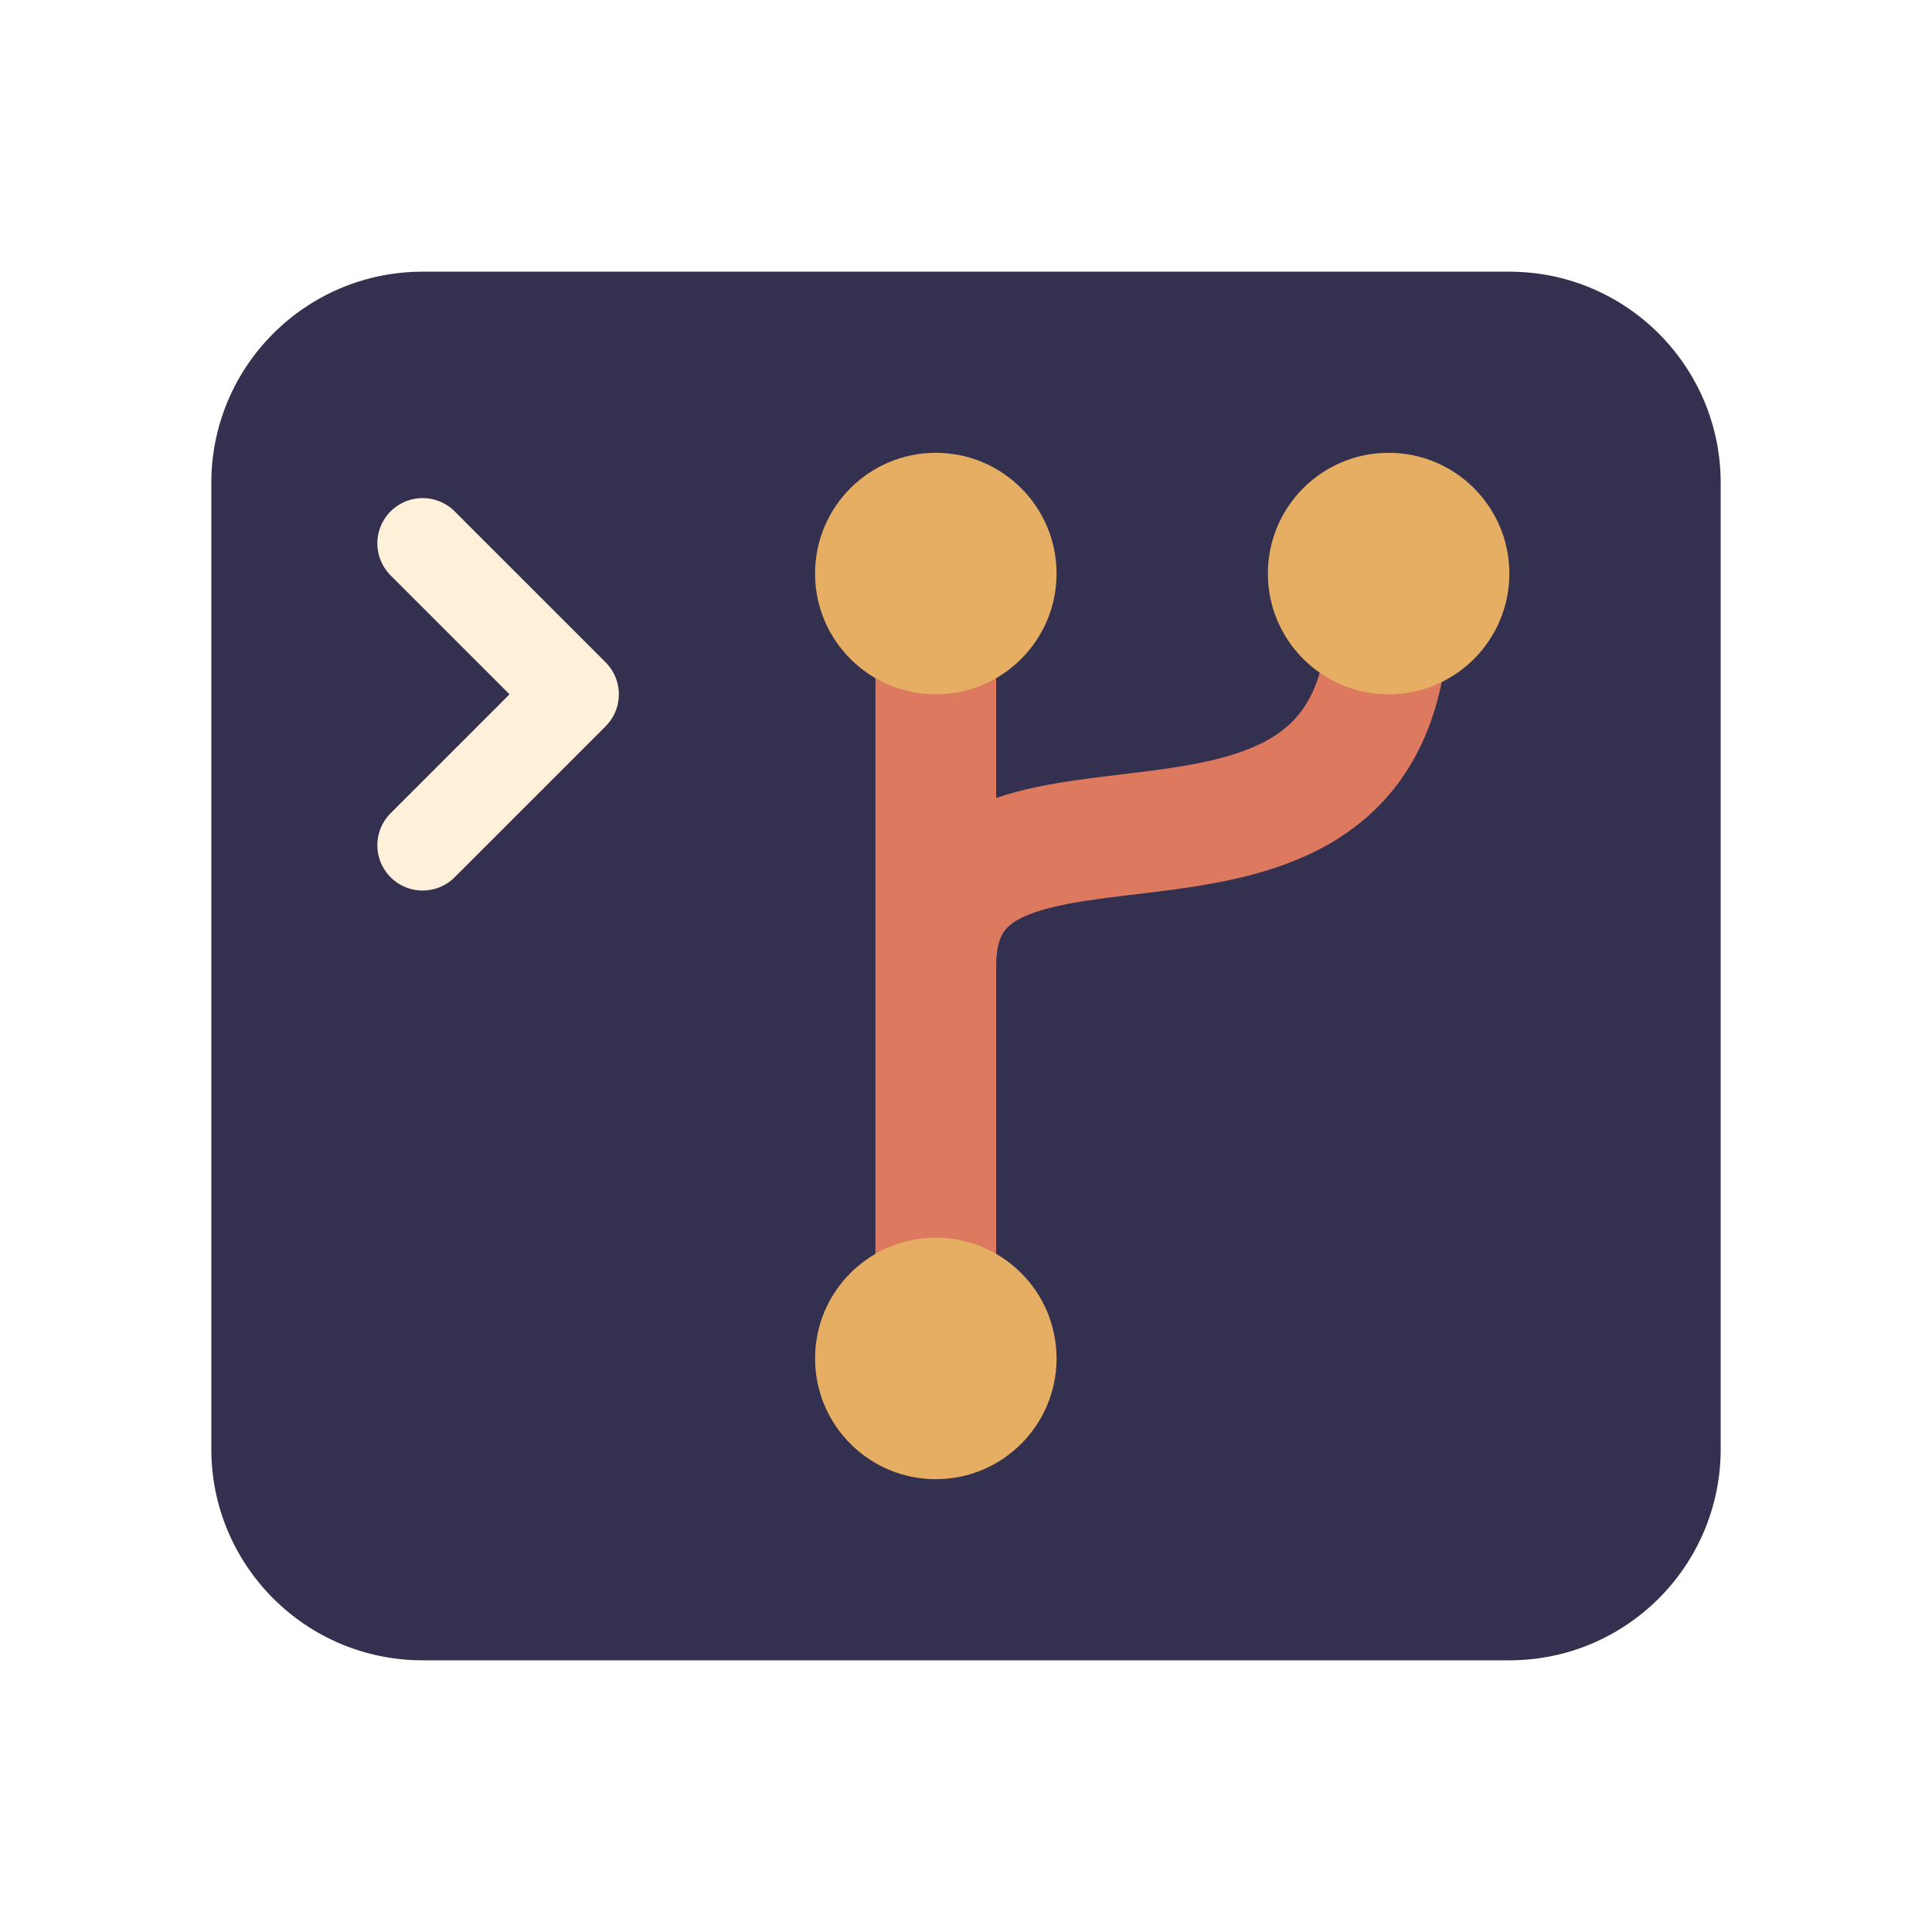
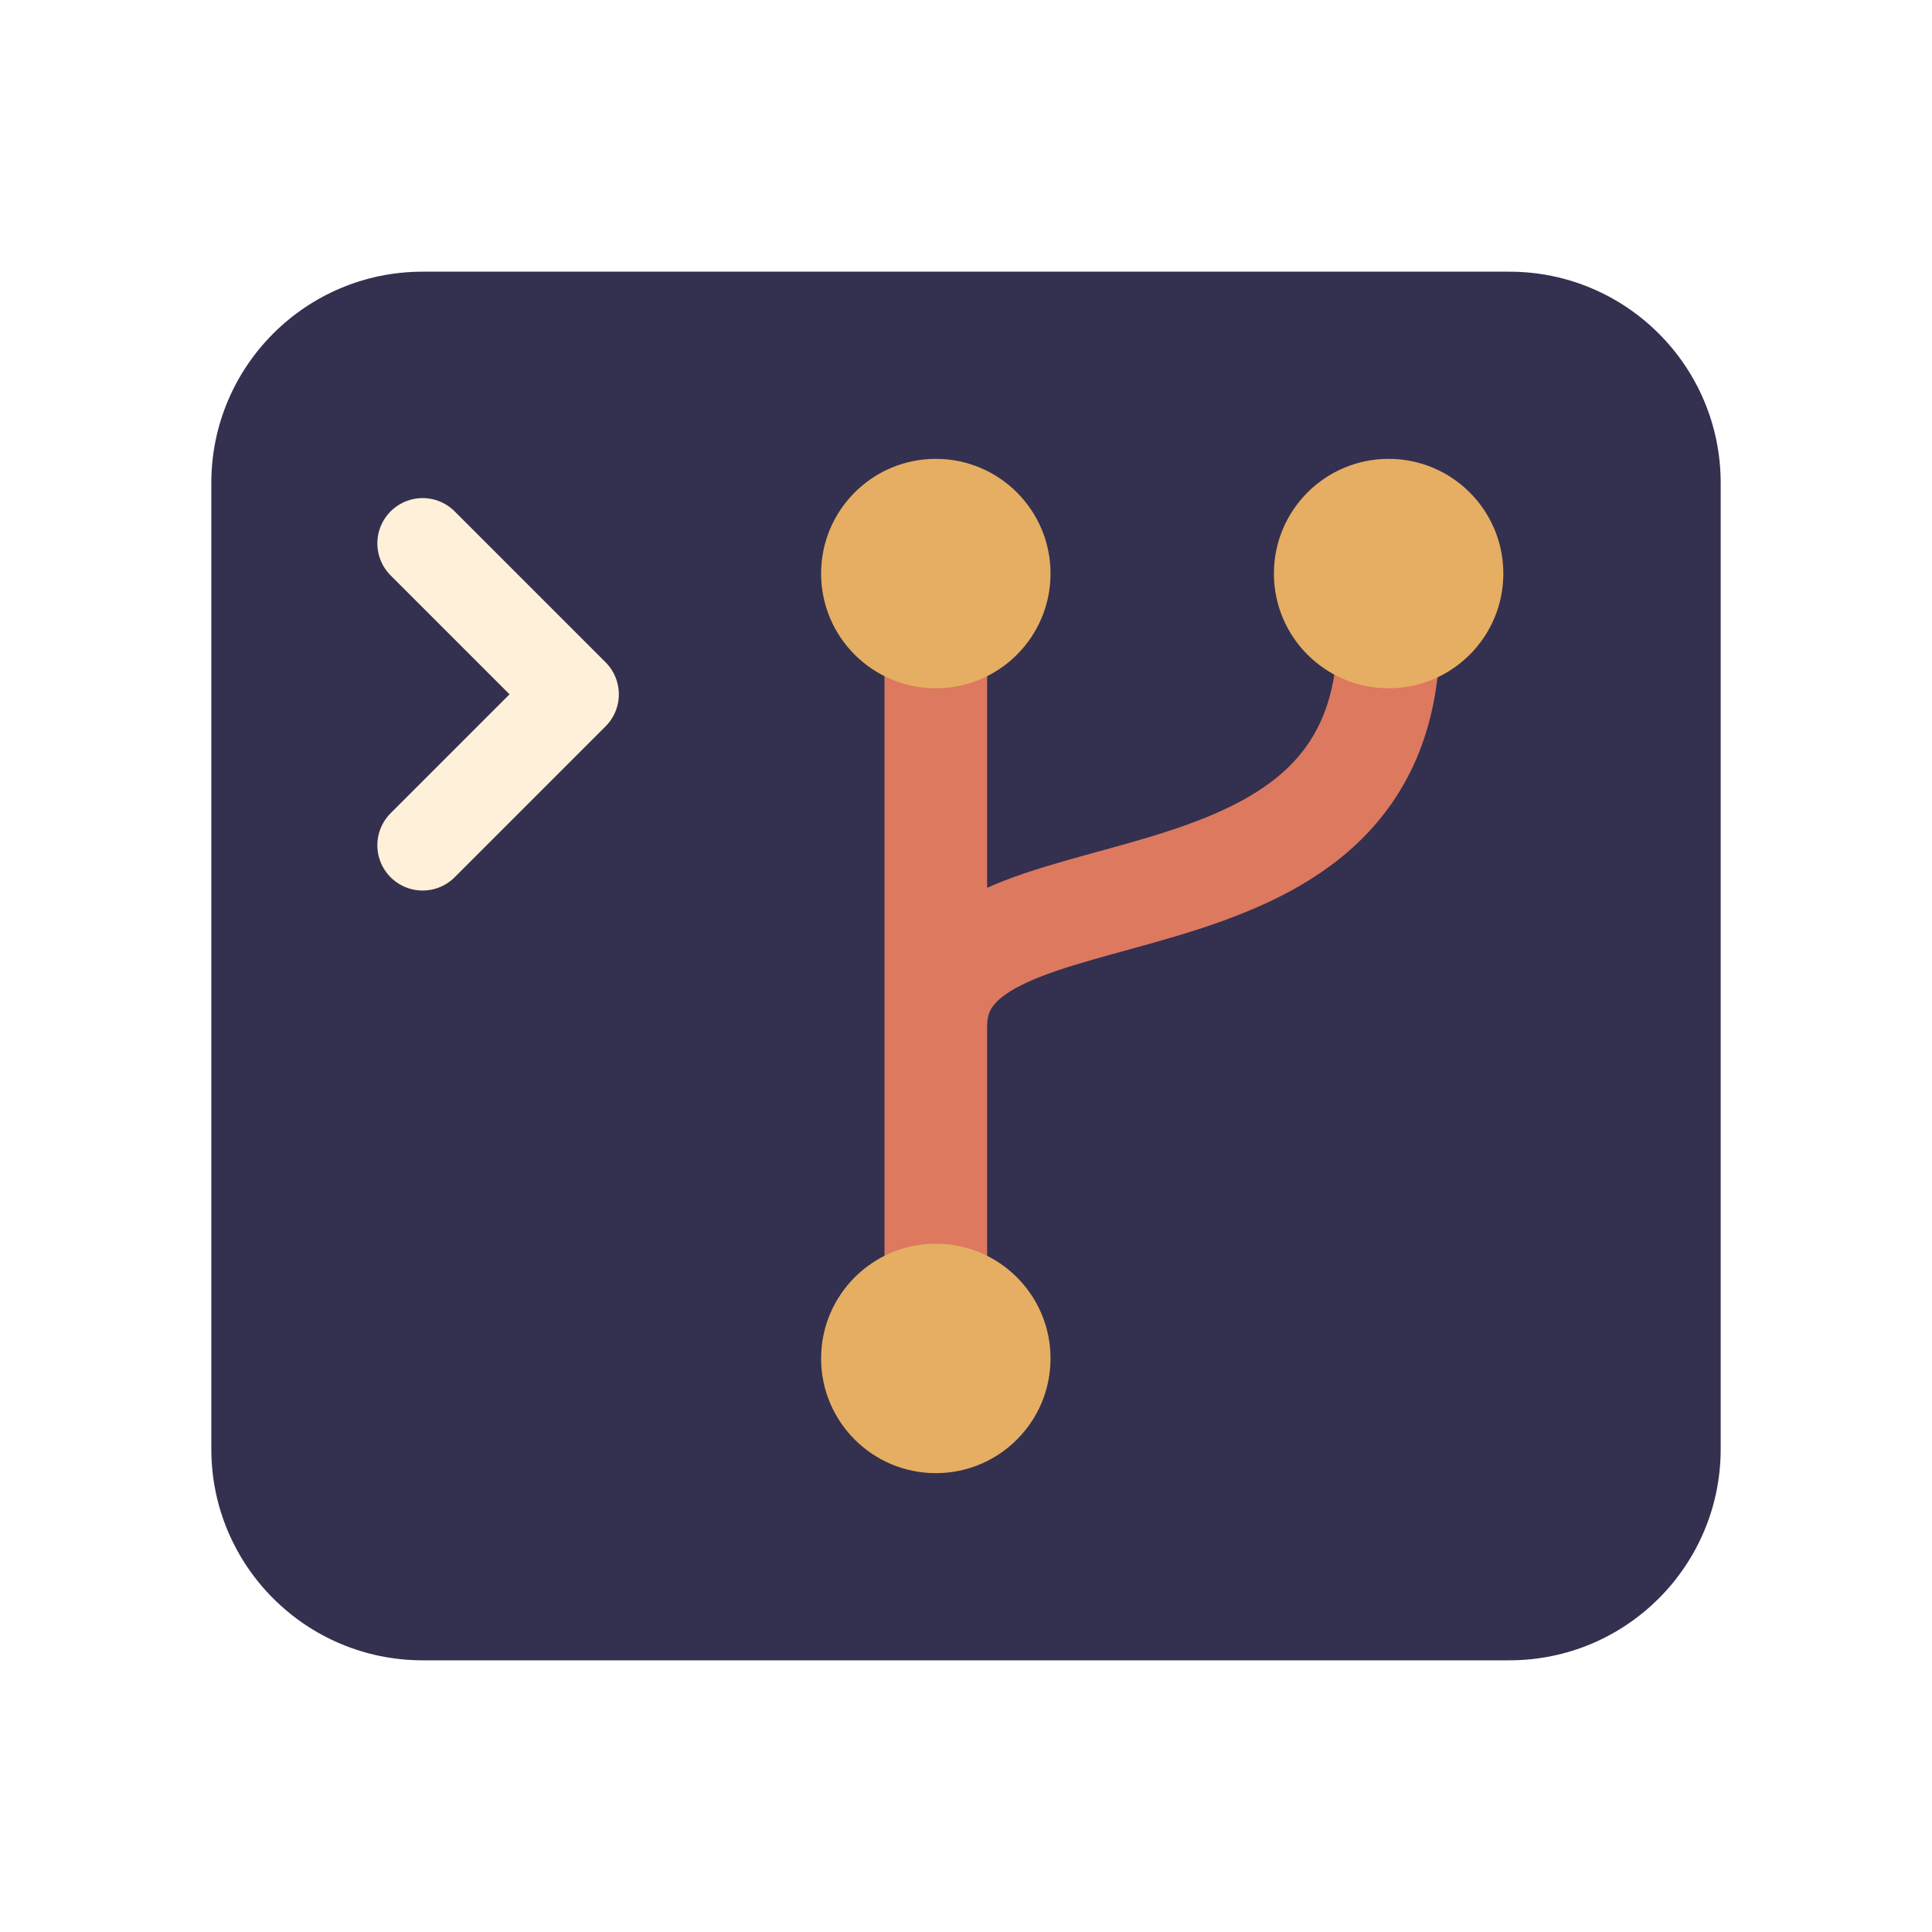
<svg xmlns="http://www.w3.org/2000/svg" width="64" height="64" viewBox="0 0 64 64">
  <g id="frameless-artwork" transform="translate(0 0) scale(1)">
    <defs>
      <linearGradient id="enamel" x1="0" y1="0" x2=".6" y2="1">
-         <stop stop-color="#f5c3ca" />
+         <stop stop-color="#f4c8d7" />
        <stop offset=".4" stop-color="#e88bb6" />
-         <stop offset="1" stop-color="#a4688f" />
+         <stop offset="1" stop-color="#b94e87" />
      </linearGradient>
      <linearGradient id="ink" x1="0" y1="0" x2="1" y2="1">
-         <stop stop-color="#f3b6c0" />
+         <stop stop-color="#f4c8d7" />
        <stop offset=".6" stop-color="#e56ea1" />
-         <stop offset="1" stop-color="#a25682" />
+         <stop offset="1" stop-color="#b39bd9" />
      </linearGradient>
      <linearGradient id="gem" x1="0" y1="0" x2="1" y2="1">
-         <stop stop-color="#ceb7cc" />
+         <stop stop-color="#d9c3f2" />
        <stop offset=".5" stop-color="#9272ba" />
-         <stop offset="1" stop-color="#6e5991" />
+         <stop offset="1" stop-color="#71385f" />
      </linearGradient>
    </defs>
    <g stroke-linecap="round" stroke-linejoin="round" />
-     <g data-material="authored">
+     <defs>
+       <linearGradient id="s-paper" gradientUnits="userSpaceOnUse" x1="15" y1="8" x2="43" y2="58">
+         <stop stop-color="#fff0da" />
+         <stop offset="1" stop-color="#d7cbd3" />
+       </linearGradient>
+       <linearGradient id="s-jade" gradientUnits="userSpaceOnUse" x1="15" y1="8" x2="43" y2="58">
+         <stop stop-color="#88cdb9" />
+         <stop offset="1" stop-color="#44878c" />
+       </linearGradient>
+       <linearGradient id="s-blue" gradientUnits="userSpaceOnUse" x1="15" y1="8" x2="43" y2="58">
+         <stop stop-color="#9ab8d8" />
+         <stop offset="1" stop-color="#5d74a5" />
+       </linearGradient>
+       <linearGradient id="s-violet" gradientUnits="userSpaceOnUse" x1="15" y1="8" x2="43" y2="58">
+         <stop stop-color="#b3a1d9" />
+         <stop offset="1" stop-color="#8274a9" />
+       </linearGradient>
+       <linearGradient id="s-rose" gradientUnits="userSpaceOnUse" x1="15" y1="8" x2="43" y2="58">
+         <stop stop-color="#eca2bc" />
+         <stop offset="1" stop-color="#b66696" />
+       </linearGradient>
+       <linearGradient id="s-copper" gradientUnits="userSpaceOnUse" x1="15" y1="8" x2="43" y2="58">
+         <stop stop-color="#f0c582" />
+         <stop offset="1" stop-color="#d59965" />
+       </linearGradient>
+       <linearGradient id="s-steel" gradientUnits="userSpaceOnUse" x1="15" y1="8" x2="43" y2="58">
+         <stop stop-color="#cbd9d9" />
+         <stop offset="1" stop-color="#8298b0" />
+       </linearGradient>
+       <linearGradient id="s-coral" gradientUnits="userSpaceOnUse" x1="15" y1="8" x2="43" y2="58">
+         <stop stop-color="#ef9b83" />
+         <stop offset="1" stop-color="#cc697c" />
+       </linearGradient>
+       <linearGradient id="screen-glass" gradientUnits="userSpaceOnUse" x1="32" y1="10" x2="32" y2="45">
+         <stop stop-color="#42516c" />
+         <stop offset="1" stop-color="#29283e" />
+       </linearGradient>
+       <linearGradient id="rubber-handle" gradientUnits="userSpaceOnUse" x1="32" y1="8" x2="32" y2="24">
+         <stop stop-color="#ee9c91" />
+         <stop offset=".45" stop-color="#e87f8d" />
+         <stop offset="1" stop-color="#b85c7b" />
+       </linearGradient>
+     </defs>
+     <g data-material="authored" stroke-linecap="round" stroke-linejoin="round">
      <rect x="7" y="9" width="50" height="46" rx="7" fill="#34304f" />
-       <path d="m14 18 5 5-5 5" fill="none" stroke="#fff0da" stroke-width="3" stroke-linecap="round" stroke-linejoin="round" />
-       <path d="M31 20v24m0-12c0-8 15 0 15-12" fill="none" stroke="#dd795f" stroke-width="4" />
-       <g fill="#e6ae62">
-         <circle cx="31" cy="19" r="4" />
-         <circle cx="31" cy="45" r="4" />
-         <circle cx="46" cy="19" r="4" />
-       </g>
+       <path d="m14 18 5 5-5 5" fill="none" stroke="#fff0da" stroke-width="3" />
+       <path d="M31 20V44M31 34C31 28 46 32 46 21" fill="none" stroke="#dd795f" stroke-width="3.4" />
+       <circle cx="31" cy="19" r="3.8" fill="#e6ae62" />
+       <circle cx="31" cy="45" r="3.8" fill="#e6ae62" />
+       <circle cx="46" cy="19" r="3.8" fill="#e6ae62" />
    </g>
  </g>
</svg>
